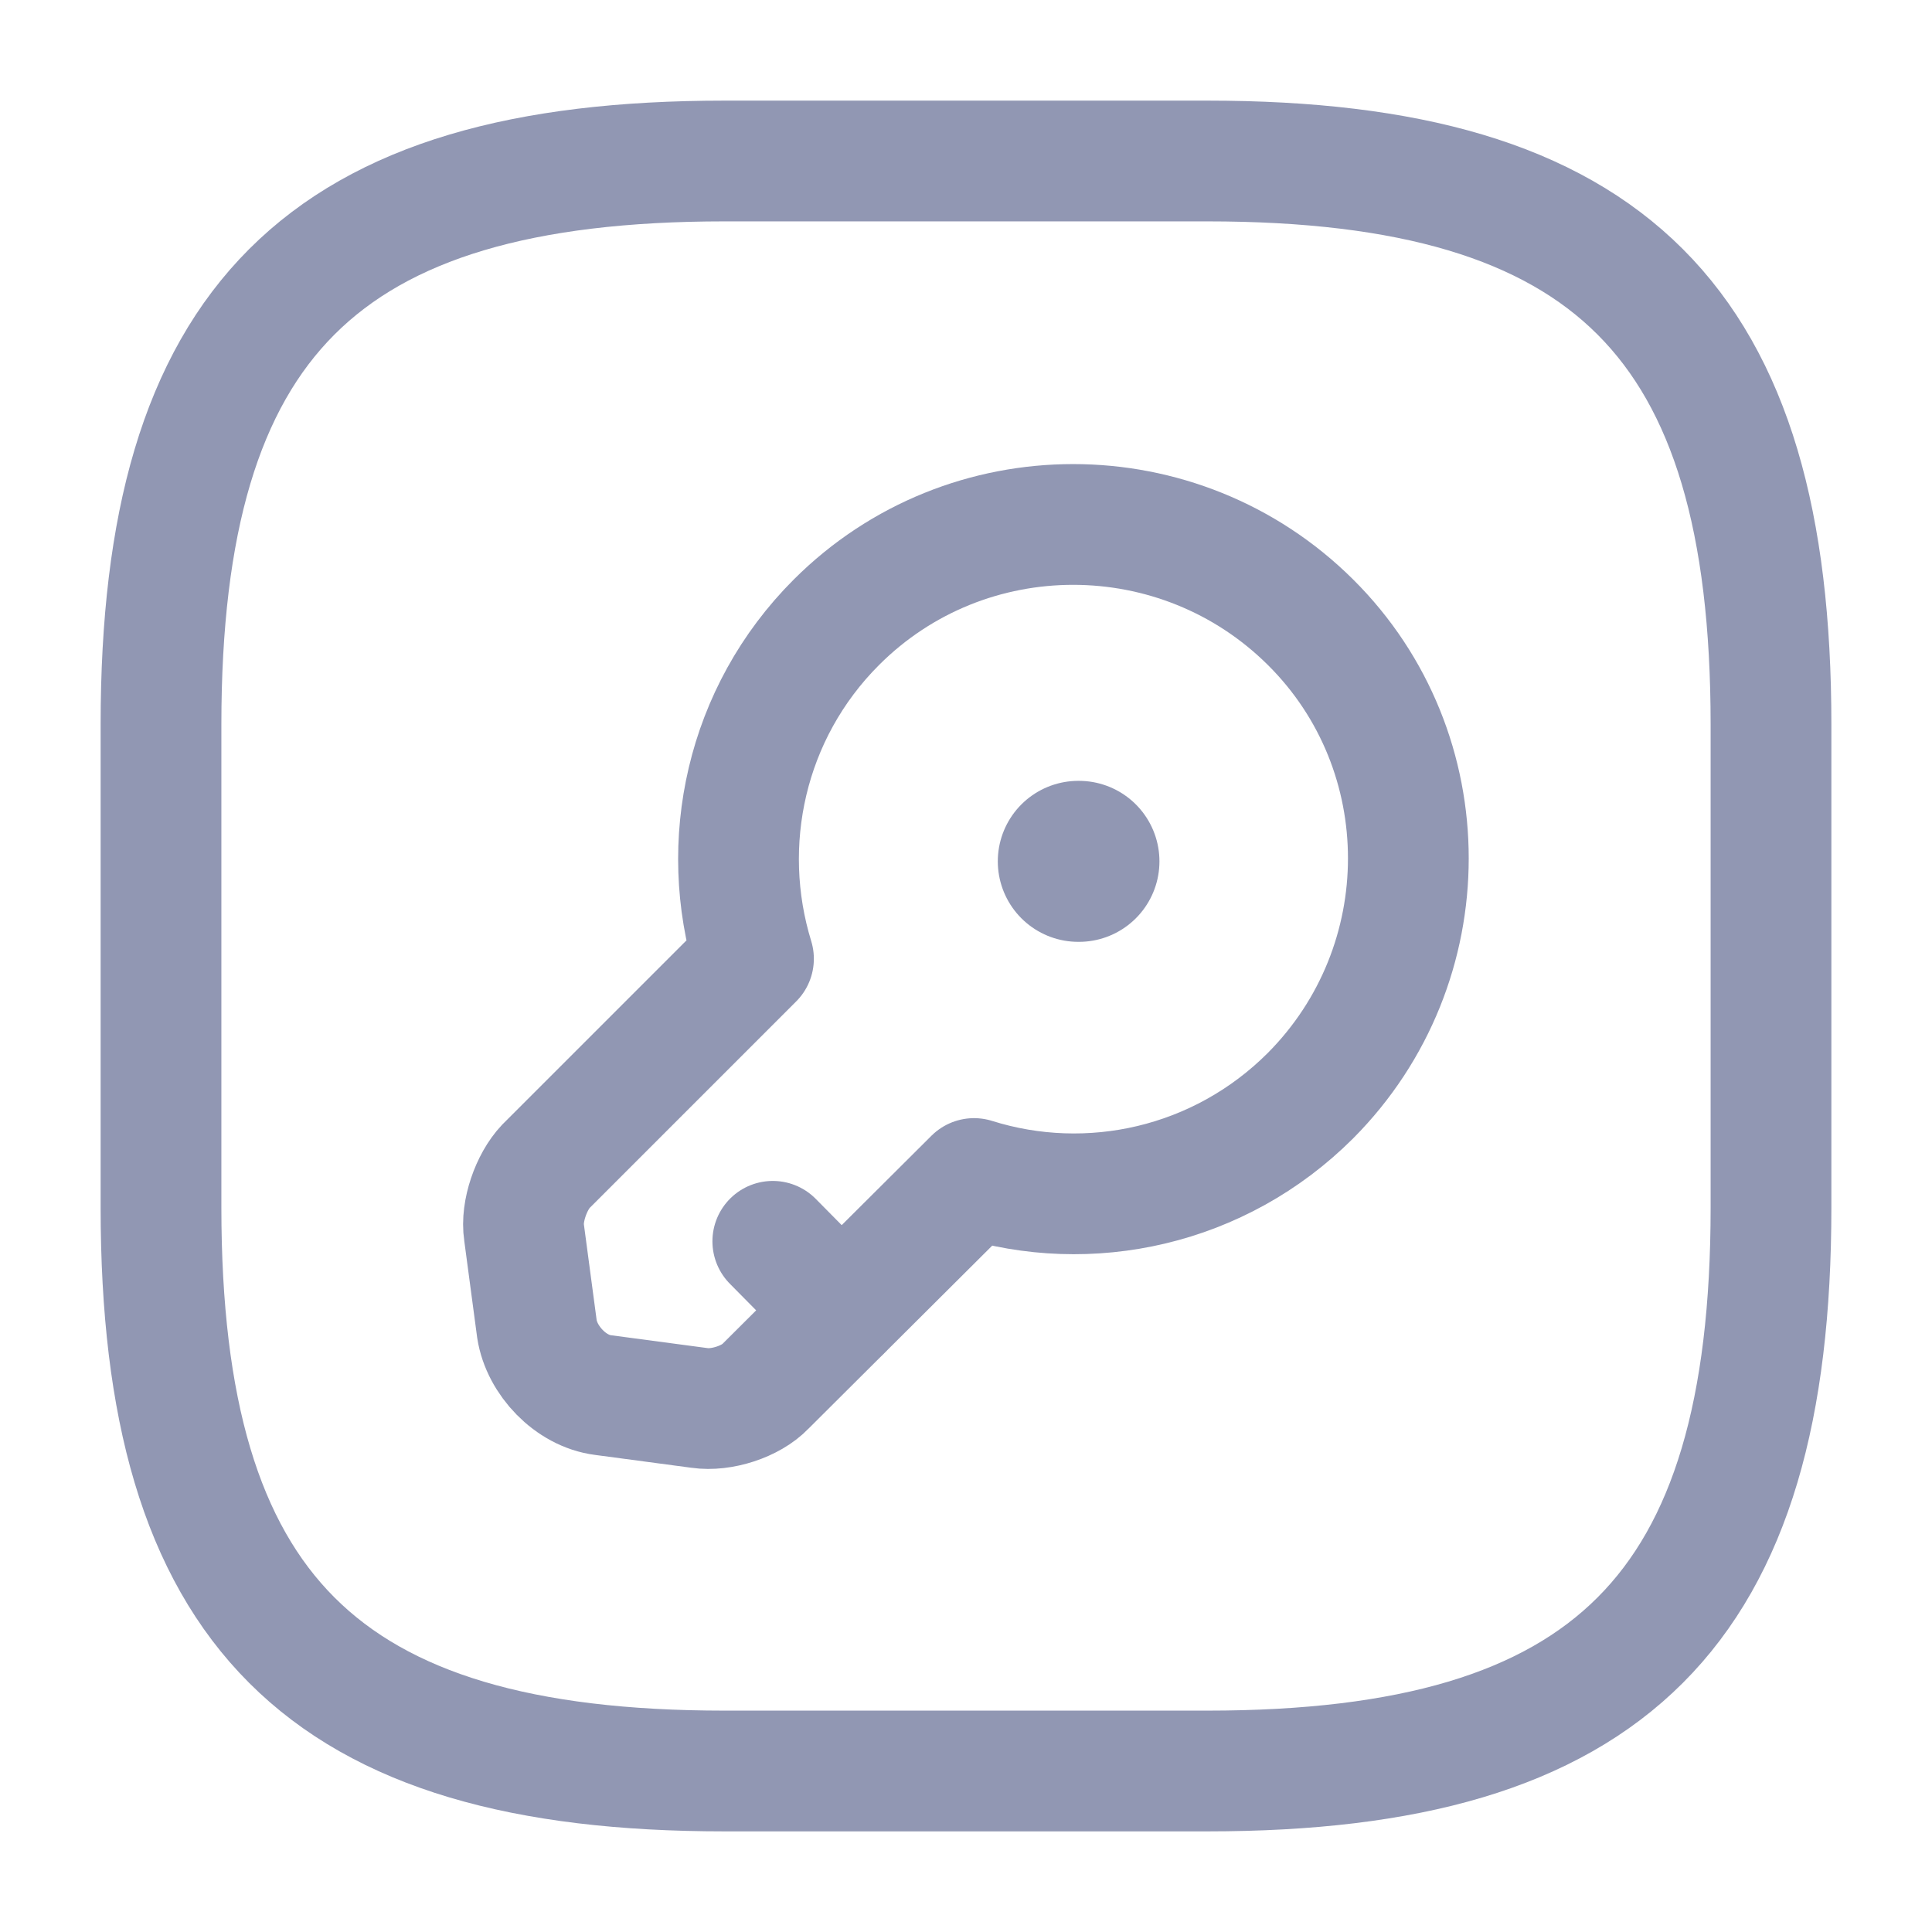
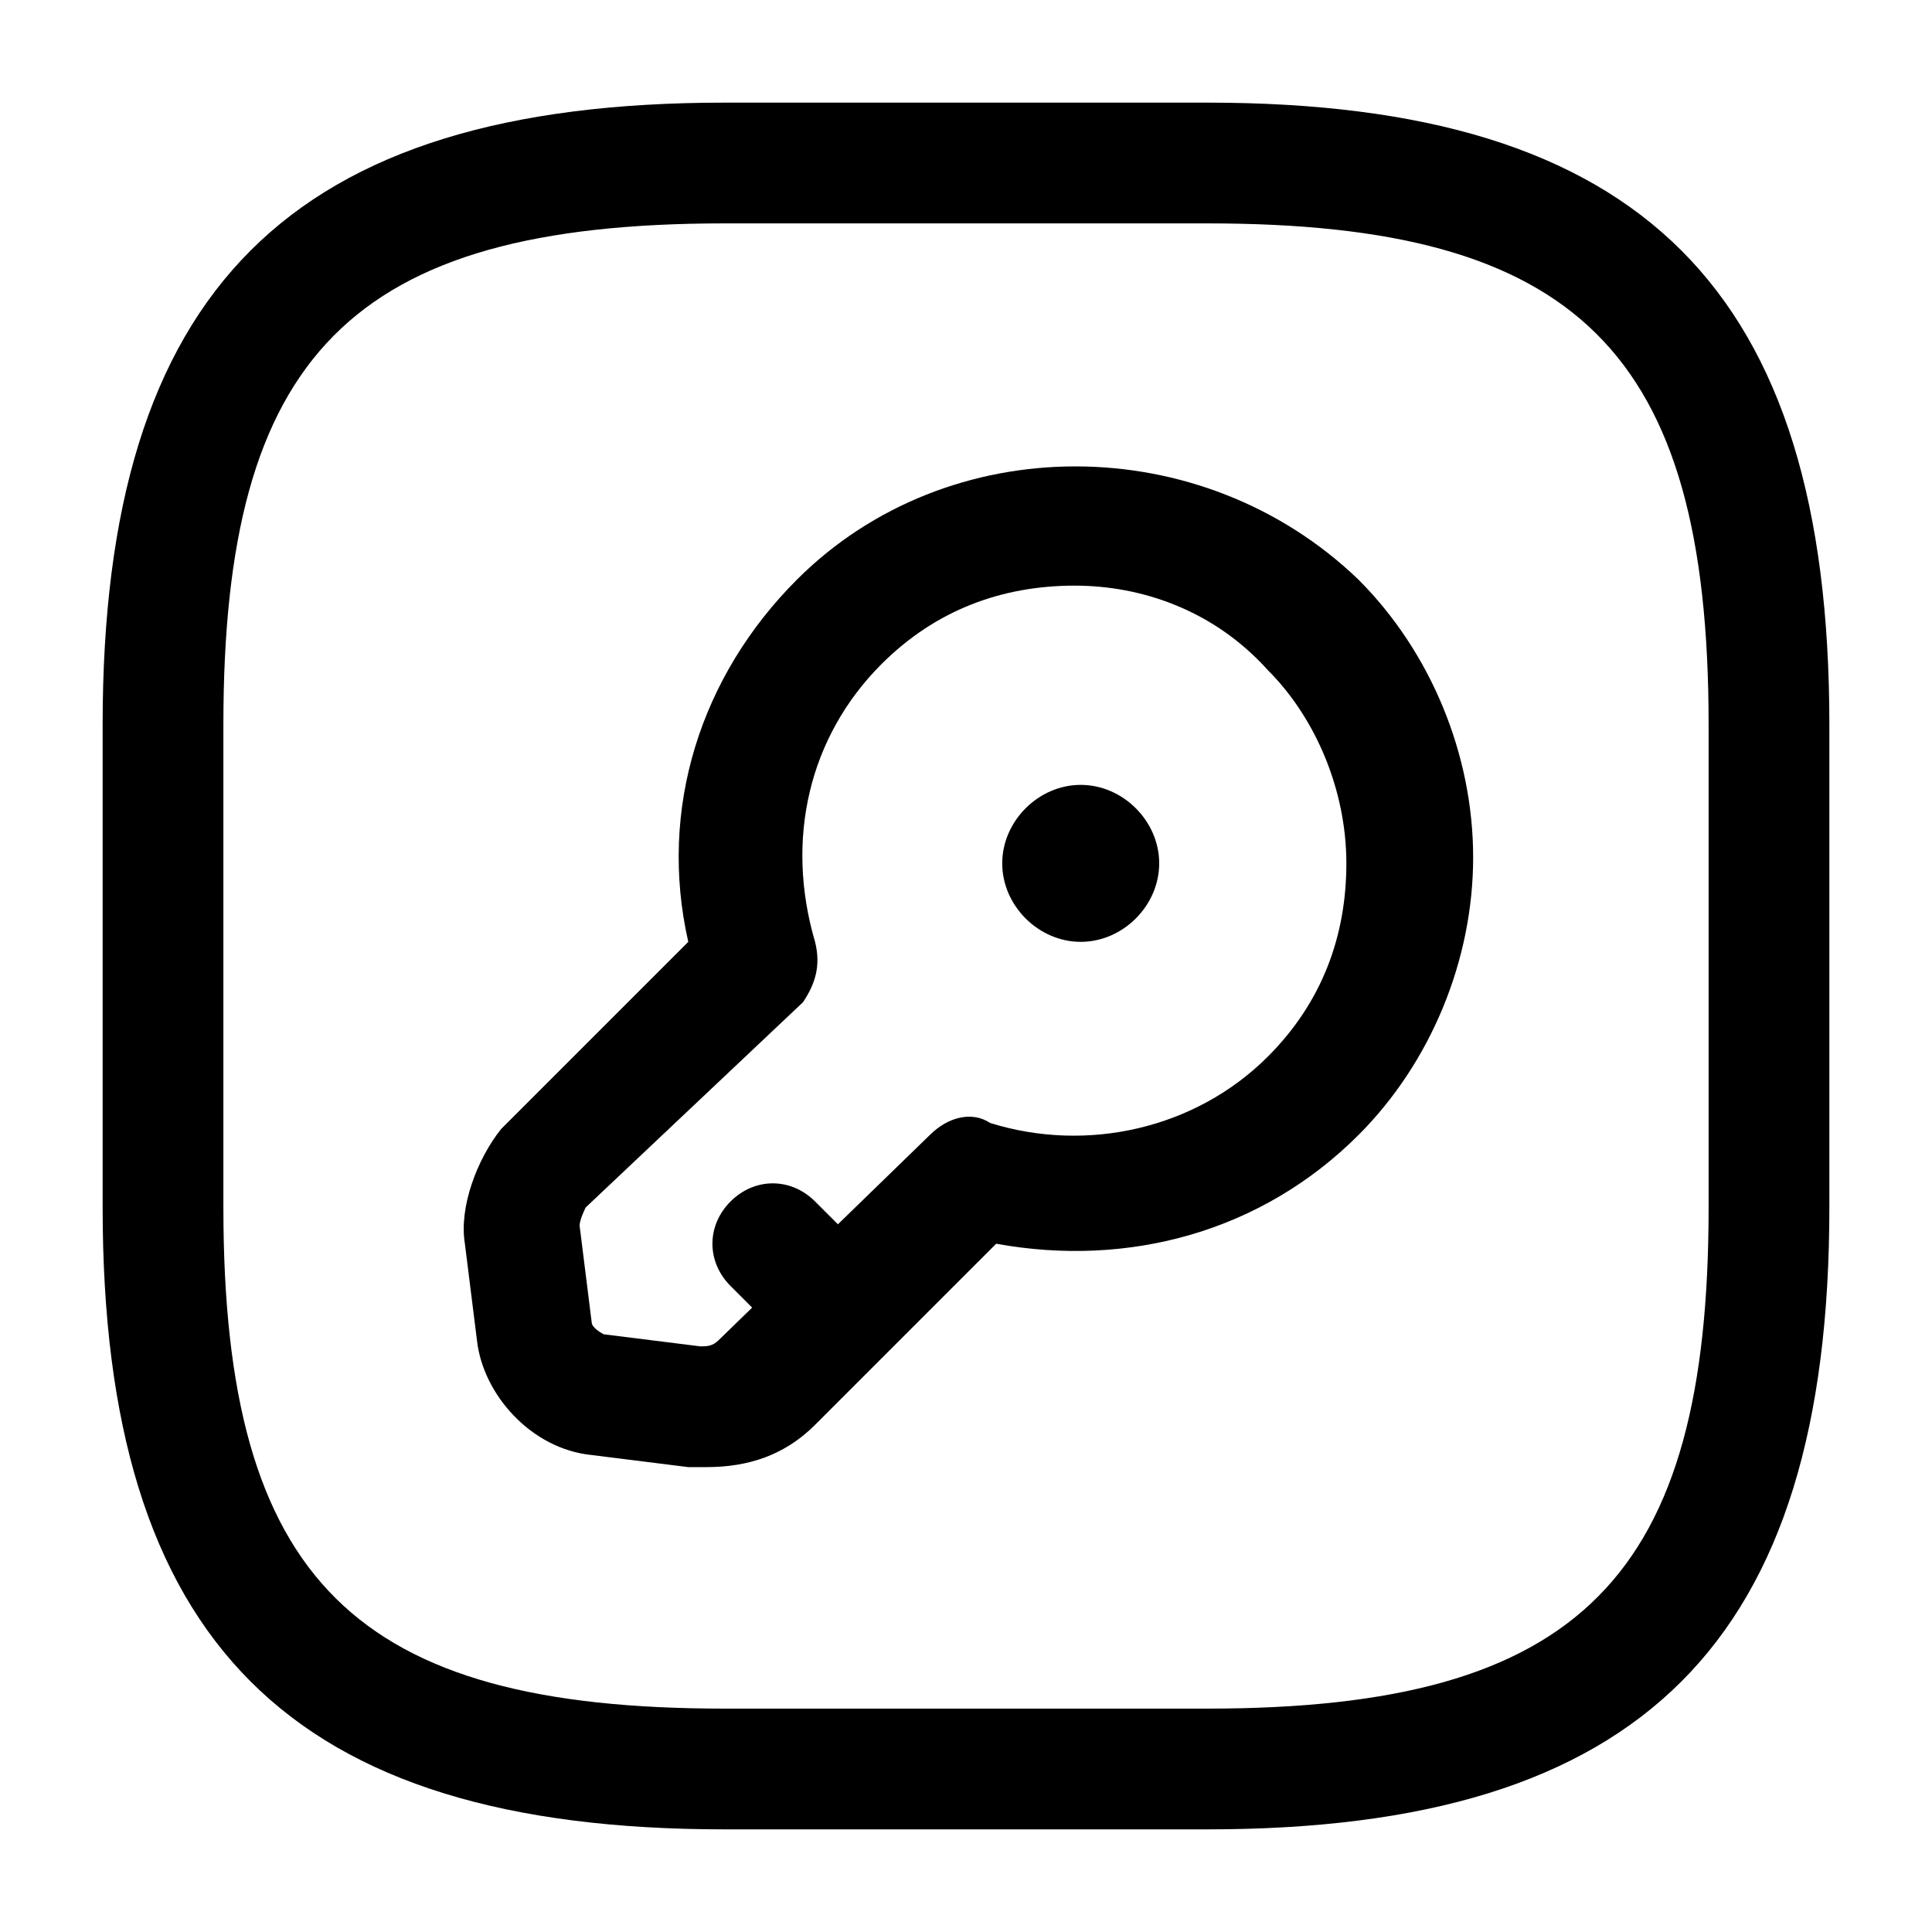
- <svg xmlns="http://www.w3.org/2000/svg" width="24" height="24" viewBox="0 0 24 24" fill="none">
-   <g id="icon / 24 / outline / key-square">
-     <path id="Vector" d="M9 22H15C20 22 22 20 22 15V9C22 4 20 2 15 2H9C4 2 2 4 2 9V15C2 20 4 22 9 22Z" stroke="#9197B3" stroke-width="1.5" stroke-linecap="round" stroke-linejoin="round" />
-     <path id="Vector_2" d="M16.28 13.61C15.15 14.74 13.53 15.09 12.1 14.64L9.51 17.22C9.33 17.41 8.96 17.53 8.69 17.49L7.49 17.33C7.09 17.28 6.73 16.9 6.67 16.51L6.51 15.31C6.47 15.05 6.6 14.68 6.78 14.49L9.36 11.91C8.92 10.48 9.26 8.86 10.39 7.73C12.01 6.11 14.65 6.11 16.28 7.73C17.9 9.34 17.9 11.98 16.28 13.61Z" stroke="#9197B3" stroke-width="1.5" stroke-miterlimit="10" stroke-linecap="round" stroke-linejoin="round" />
-     <path id="Vector_3" d="M10.45 16.28L9.6 15.42" stroke="#9197B3" stroke-width="1.5" stroke-miterlimit="10" stroke-linecap="round" stroke-linejoin="round" />
-     <path id="Vector_4" d="M13.395 10.7H13.403" stroke="#9197B3" stroke-width="2" stroke-linecap="round" stroke-linejoin="round" />
+ <svg xmlns="http://www.w3.org/2000/svg" version="1.1" id="Layer_1" x="0px" y="0px" viewBox="0 0 32 32" style="enable-background:new 0 0 32 32;" xml:space="preserve">
+   <g>
+     <path d="M20,30.3h-8C4.8,30.3,1.7,27.2,1.7,20v-8C1.7,4.8,4.8,1.7,12,1.7h8c7.2,0,10.3,3.1,10.3,10.3v8   C30.3,27.2,27.2,30.3,20,30.3z M12,3.7c-6.2,0-8.3,2.2-8.3,8.3v8c0,6.2,2.2,8.3,8.3,8.3h8c6.2,0,8.3-2.2,8.3-8.3v-8   c0-6.2-2.2-8.3-8.3-8.3H12z" />
+   </g>
+   <g>
+     <path d="M11.7,24.3c-0.1,0-0.2,0-0.3,0l-1.6-0.2c-1-0.1-1.8-1-1.9-1.9l-0.2-1.6c-0.1-0.6,0.2-1.4,0.6-1.9l3.1-3.1   c-0.5-2.2,0.2-4.4,1.8-6c2.5-2.5,6.7-2.5,9.3,0c1.2,1.2,1.9,2.9,1.9,4.6c0,1.7-0.7,3.4-1.9,4.6c0,0,0,0,0,0c-1.6,1.6-3.8,2.2-6,1.8   l-3,3C13,24.1,12.4,24.3,11.7,24.3z M17.8,9.7c-1.2,0-2.3,0.4-3.2,1.3c-1.2,1.2-1.6,2.9-1.1,4.6c0.1,0.4,0,0.7-0.2,1L9.7,20   c0,0-0.1,0.2-0.1,0.3l0.2,1.6c0,0.1,0.2,0.2,0.2,0.2l1.6,0.2c0.1,0,0.2,0,0.3-0.1l3.5-3.4c0.3-0.3,0.7-0.4,1-0.2   c1.6,0.5,3.4,0.1,4.6-1.1c0.9-0.9,1.3-2,1.3-3.2c0-1.2-0.5-2.4-1.3-3.2C20.1,10.1,18.9,9.7,17.8,9.7z M21.7,18.1L21.7,18.1   L21.7,18.1z" />
+   </g>
+   <g>
+     <path d="M13.9,22.7c-0.3,0-0.5-0.1-0.7-0.3l-1.1-1.1c-0.4-0.4-0.4-1,0-1.4c0.4-0.4,1-0.4,1.4,0l1.1,1.1c0.4,0.4,0.4,1,0,1.4   C14.4,22.6,14.2,22.7,13.9,22.7z" />
+   </g>
+   <g>
+     <path d="M17.9,15.6c-0.7,0-1.3-0.6-1.3-1.3s0.6-1.3,1.3-1.3h0c0.7,0,1.3,0.6,1.3,1.3S18.6,15.6,17.9,15.6z" />
  </g>
</svg>
